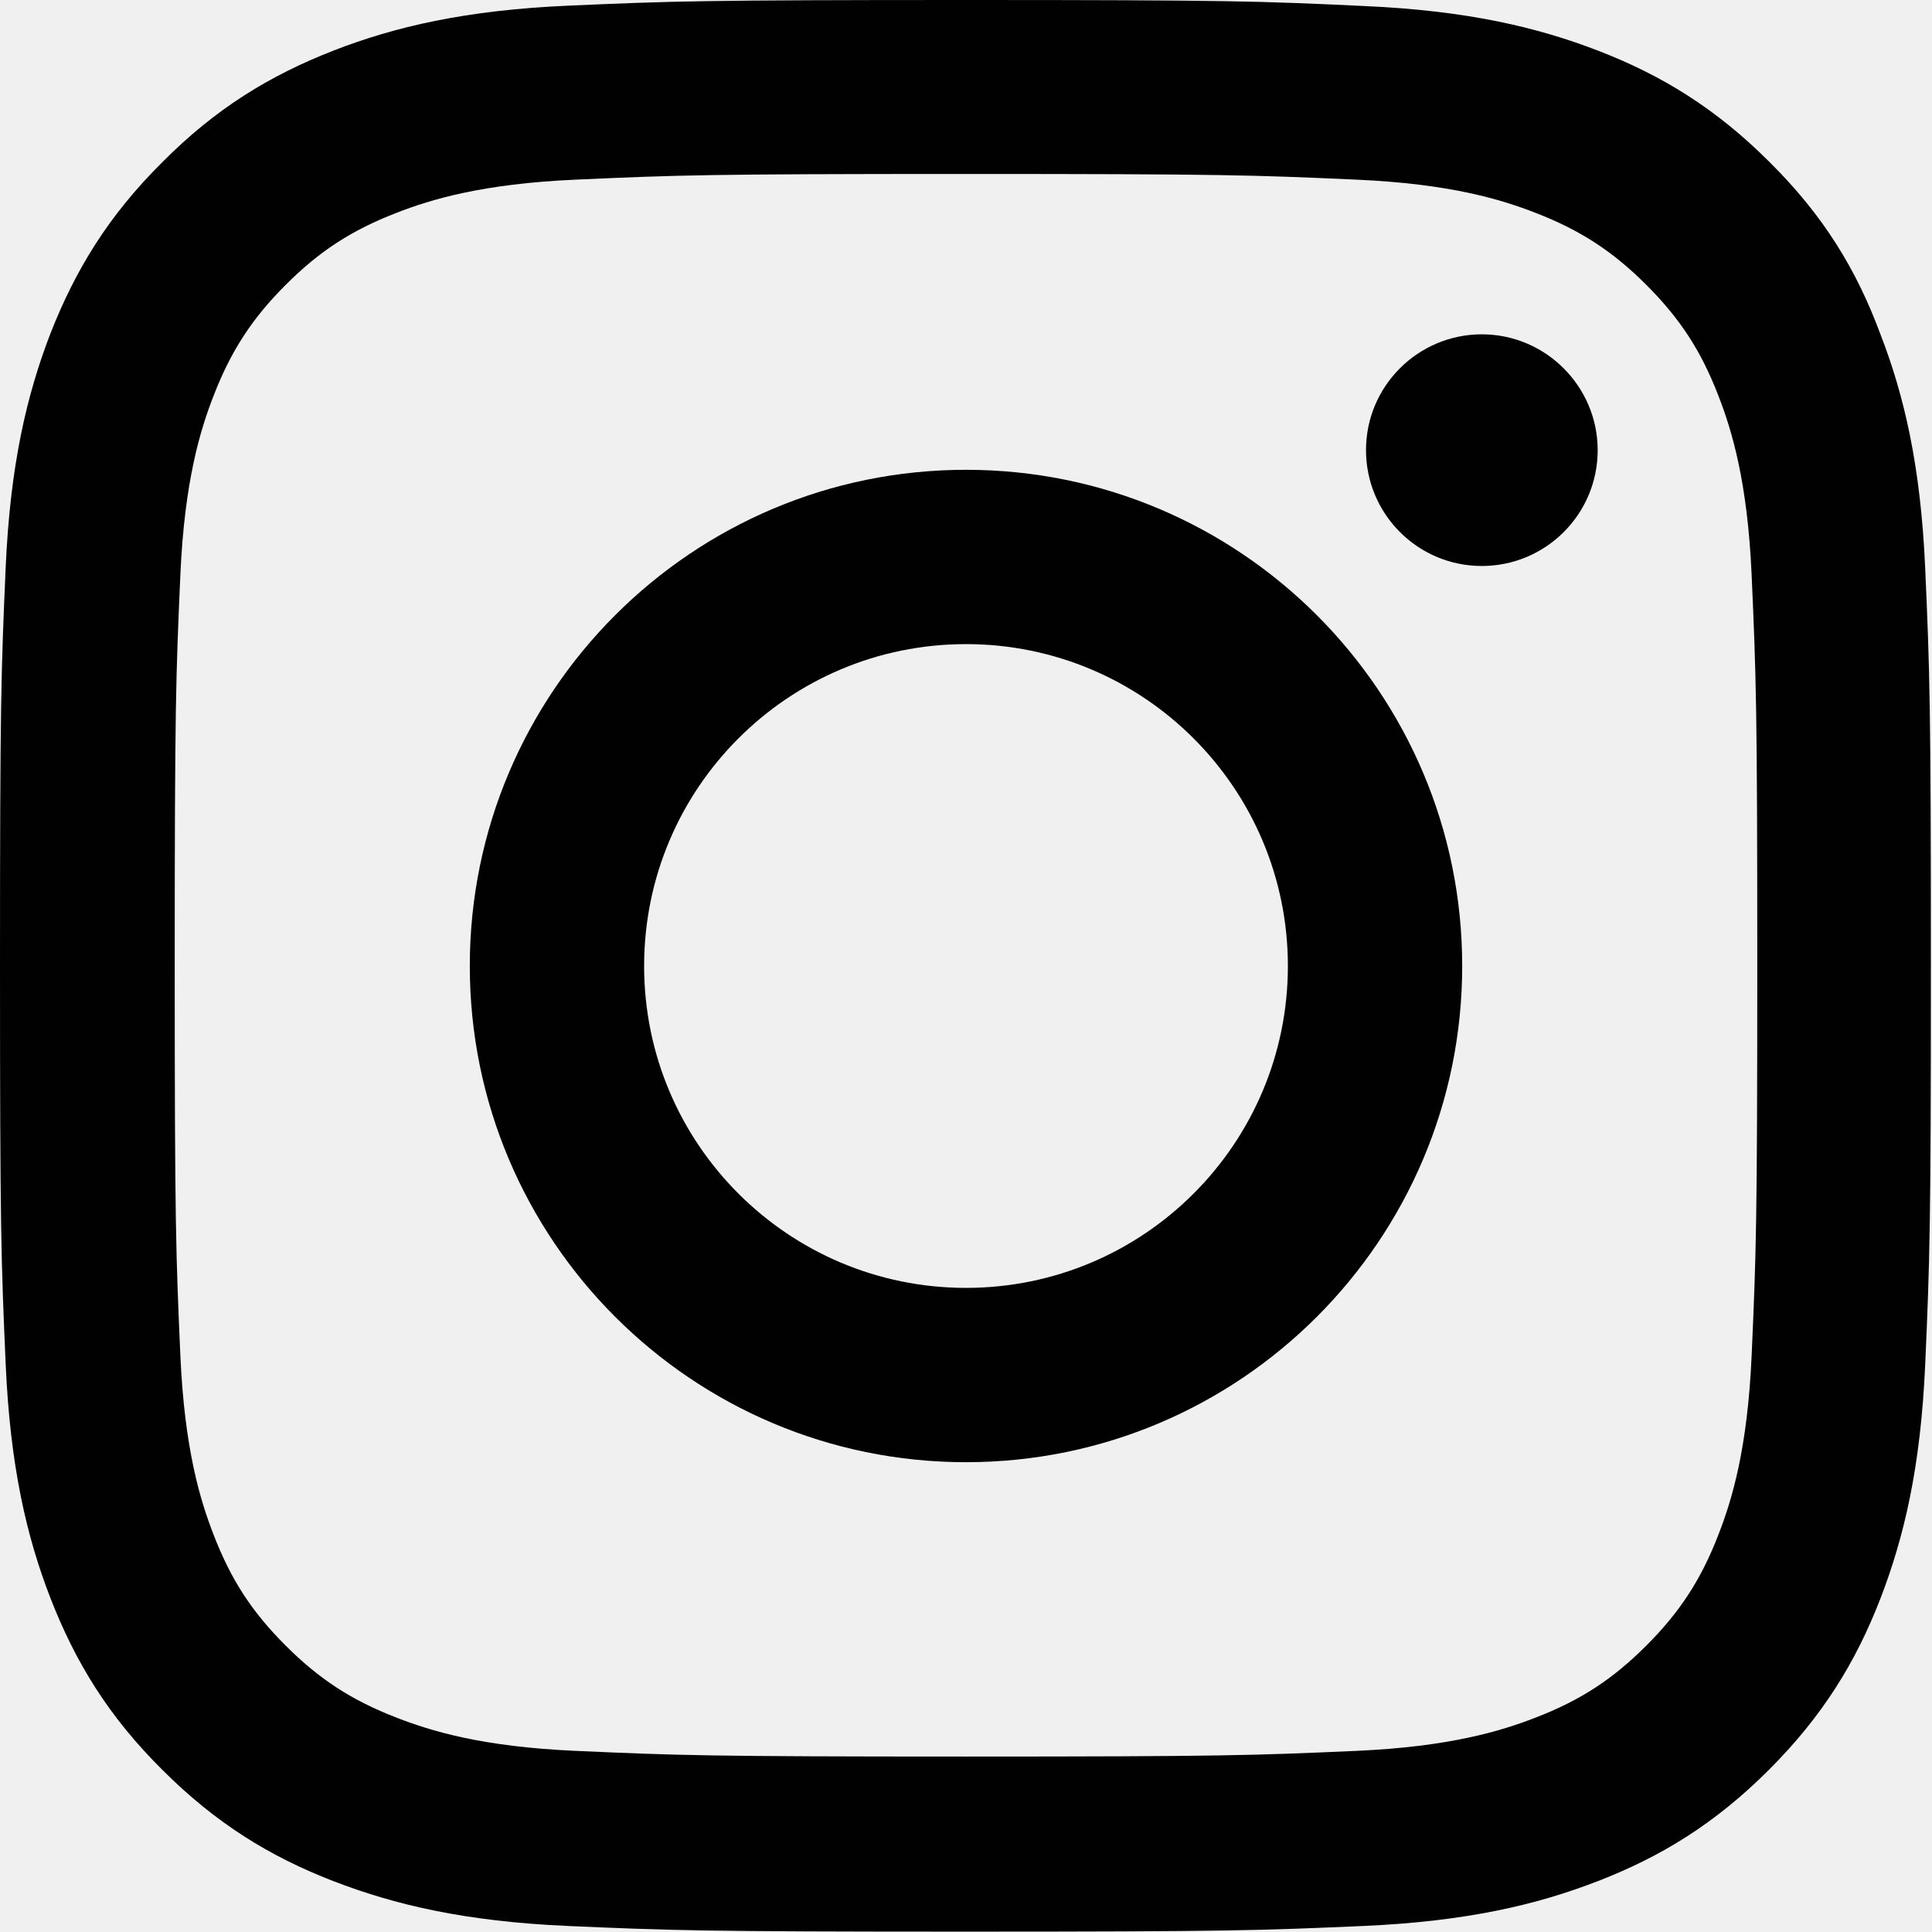
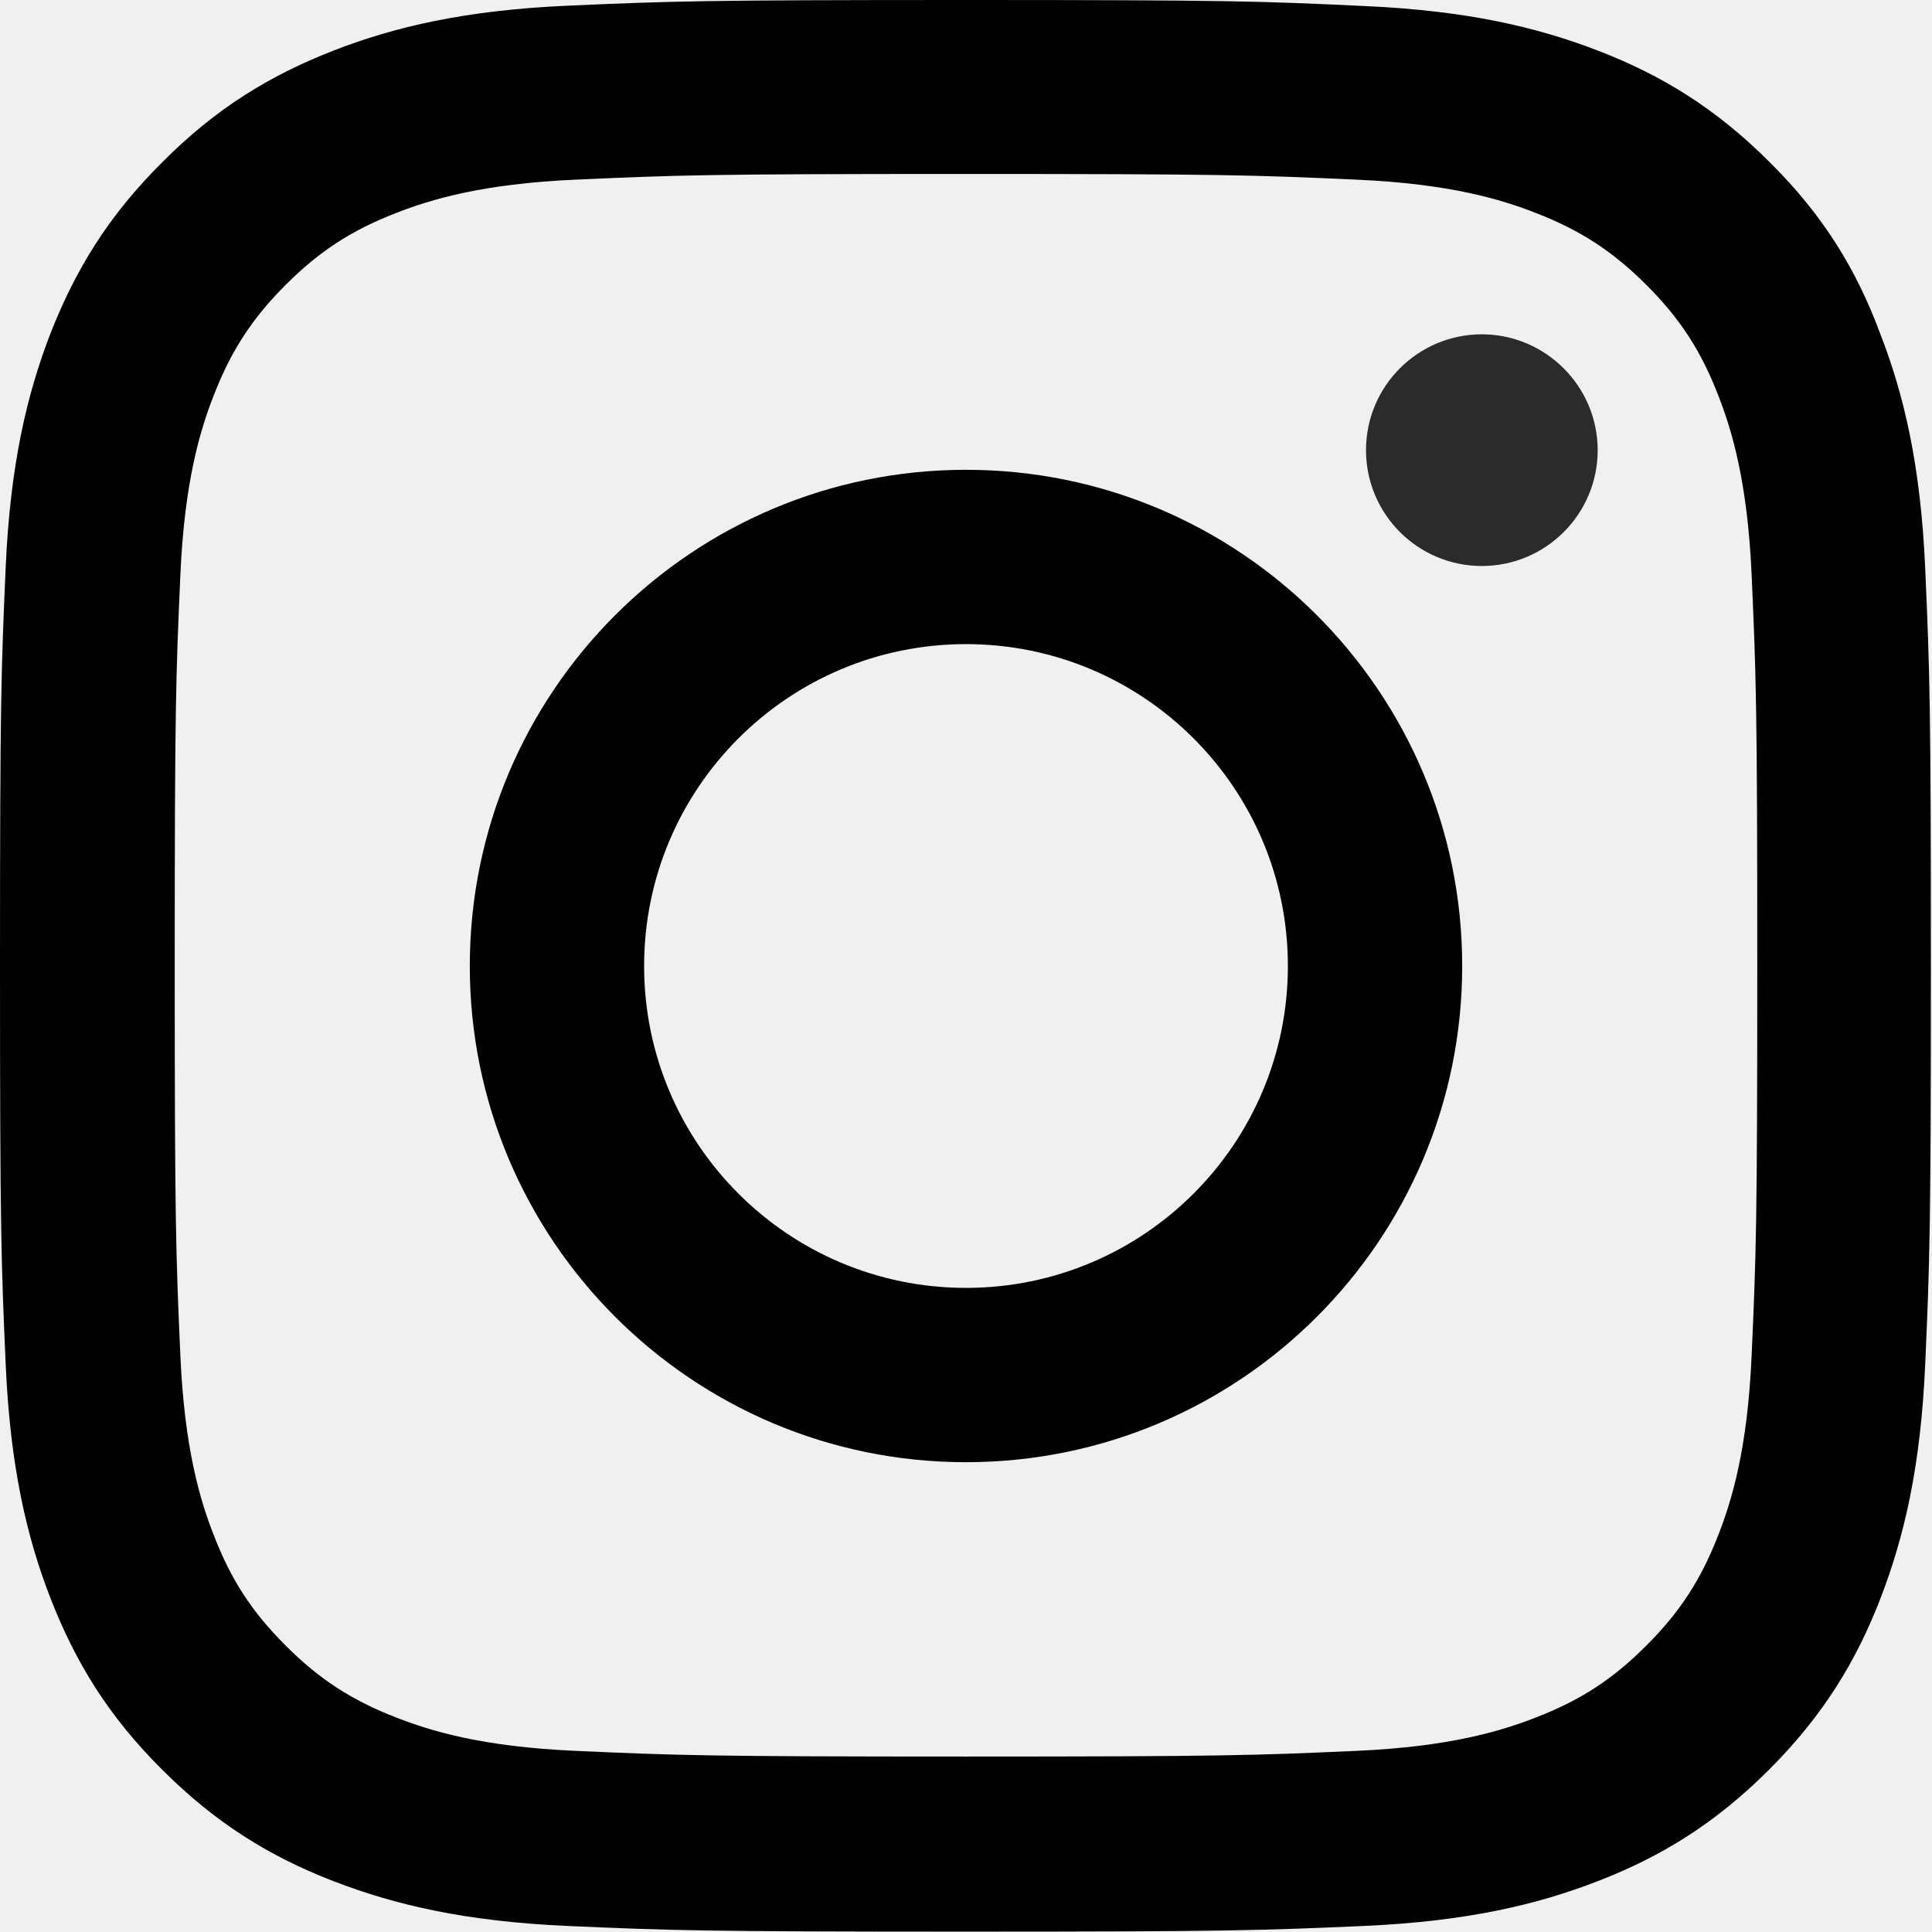
<svg xmlns="http://www.w3.org/2000/svg" width="48" height="48" viewBox="0 0 48 48" fill="none">
  <g clip-path="url(#clip0_17_27)">
    <path d="M24 4.322C30.413 4.322 31.172 4.35 33.694 4.463C36.038 4.566 37.303 4.959 38.147 5.287C39.263 5.719 40.069 6.244 40.903 7.078C41.747 7.922 42.263 8.719 42.694 9.834C43.022 10.678 43.416 11.953 43.519 14.287C43.631 16.819 43.659 17.578 43.659 23.981C43.659 30.394 43.631 31.153 43.519 33.675C43.416 36.019 43.022 37.284 42.694 38.128C42.263 39.244 41.737 40.05 40.903 40.884C40.059 41.728 39.263 42.244 38.147 42.675C37.303 43.003 36.028 43.397 33.694 43.5C31.163 43.612 30.403 43.641 24 43.641C17.587 43.641 16.828 43.612 14.306 43.5C11.963 43.397 10.697 43.003 9.853 42.675C8.738 42.244 7.931 41.719 7.097 40.884C6.253 40.041 5.737 39.244 5.306 38.128C4.978 37.284 4.584 36.009 4.481 33.675C4.369 31.144 4.341 30.384 4.341 23.981C4.341 17.569 4.369 16.809 4.481 14.287C4.584 11.944 4.978 10.678 5.306 9.834C5.737 8.719 6.263 7.912 7.097 7.078C7.941 6.234 8.738 5.719 9.853 5.287C10.697 4.959 11.972 4.566 14.306 4.463C16.828 4.35 17.587 4.322 24 4.322ZM24 0C17.484 0 16.669 0.028 14.109 0.141C11.559 0.253 9.806 0.666 8.287 1.256C6.703 1.875 5.362 2.691 4.031 4.031C2.691 5.362 1.875 6.703 1.256 8.278C0.666 9.806 0.253 11.55 0.141 14.1C0.028 16.669 0 17.484 0 24C0 30.516 0.028 31.331 0.141 33.891C0.253 36.441 0.666 38.194 1.256 39.712C1.875 41.297 2.691 42.638 4.031 43.969C5.362 45.3 6.703 46.125 8.278 46.734C9.806 47.325 11.55 47.737 14.1 47.85C16.659 47.962 17.475 47.991 23.991 47.991C30.506 47.991 31.322 47.962 33.881 47.85C36.431 47.737 38.184 47.325 39.703 46.734C41.278 46.125 42.619 45.3 43.95 43.969C45.281 42.638 46.106 41.297 46.716 39.722C47.306 38.194 47.719 36.45 47.831 33.9C47.944 31.341 47.972 30.525 47.972 24.009C47.972 17.494 47.944 16.678 47.831 14.119C47.719 11.569 47.306 9.816 46.716 8.297C46.125 6.703 45.309 5.362 43.969 4.031C42.638 2.7 41.297 1.875 39.722 1.266C38.194 0.675 36.45 0.263 33.9 0.15C31.331 0.028 30.516 0 24 0Z" fill="#000100" />
    <path d="M24 11.672C17.194 11.672 11.672 17.194 11.672 24C11.672 30.806 17.194 36.328 24 36.328C30.806 36.328 36.328 30.806 36.328 24C36.328 17.194 30.806 11.672 24 11.672ZM24 31.997C19.584 31.997 16.003 28.416 16.003 24C16.003 19.584 19.584 16.003 24 16.003C28.416 16.003 31.997 19.584 31.997 24C31.997 28.416 28.416 31.997 24 31.997Z" fill="#000100" />
-     <path d="M39.694 11.184C39.694 12.778 38.4 14.062 36.816 14.062C35.222 14.062 33.938 12.769 33.938 11.184C33.938 9.591 35.231 8.306 36.816 8.306C38.4 8.306 39.694 9.6 39.694 11.184Z" fill="#000100" />
+     <path d="M39.694 11.184C39.694 12.778 38.4 14.062 36.816 14.062C35.222 14.062 33.938 12.769 33.938 11.184C33.938 9.591 35.231 8.306 36.816 8.306C38.4 8.306 39.694 9.6 39.694 11.184Z" fill="#2B2B2B" />
  </g>
  <defs>
    <clipPath id="clip0_17_27">
      <rect width="48" height="48" fill="white" />
    </clipPath>
  </defs>
</svg>
